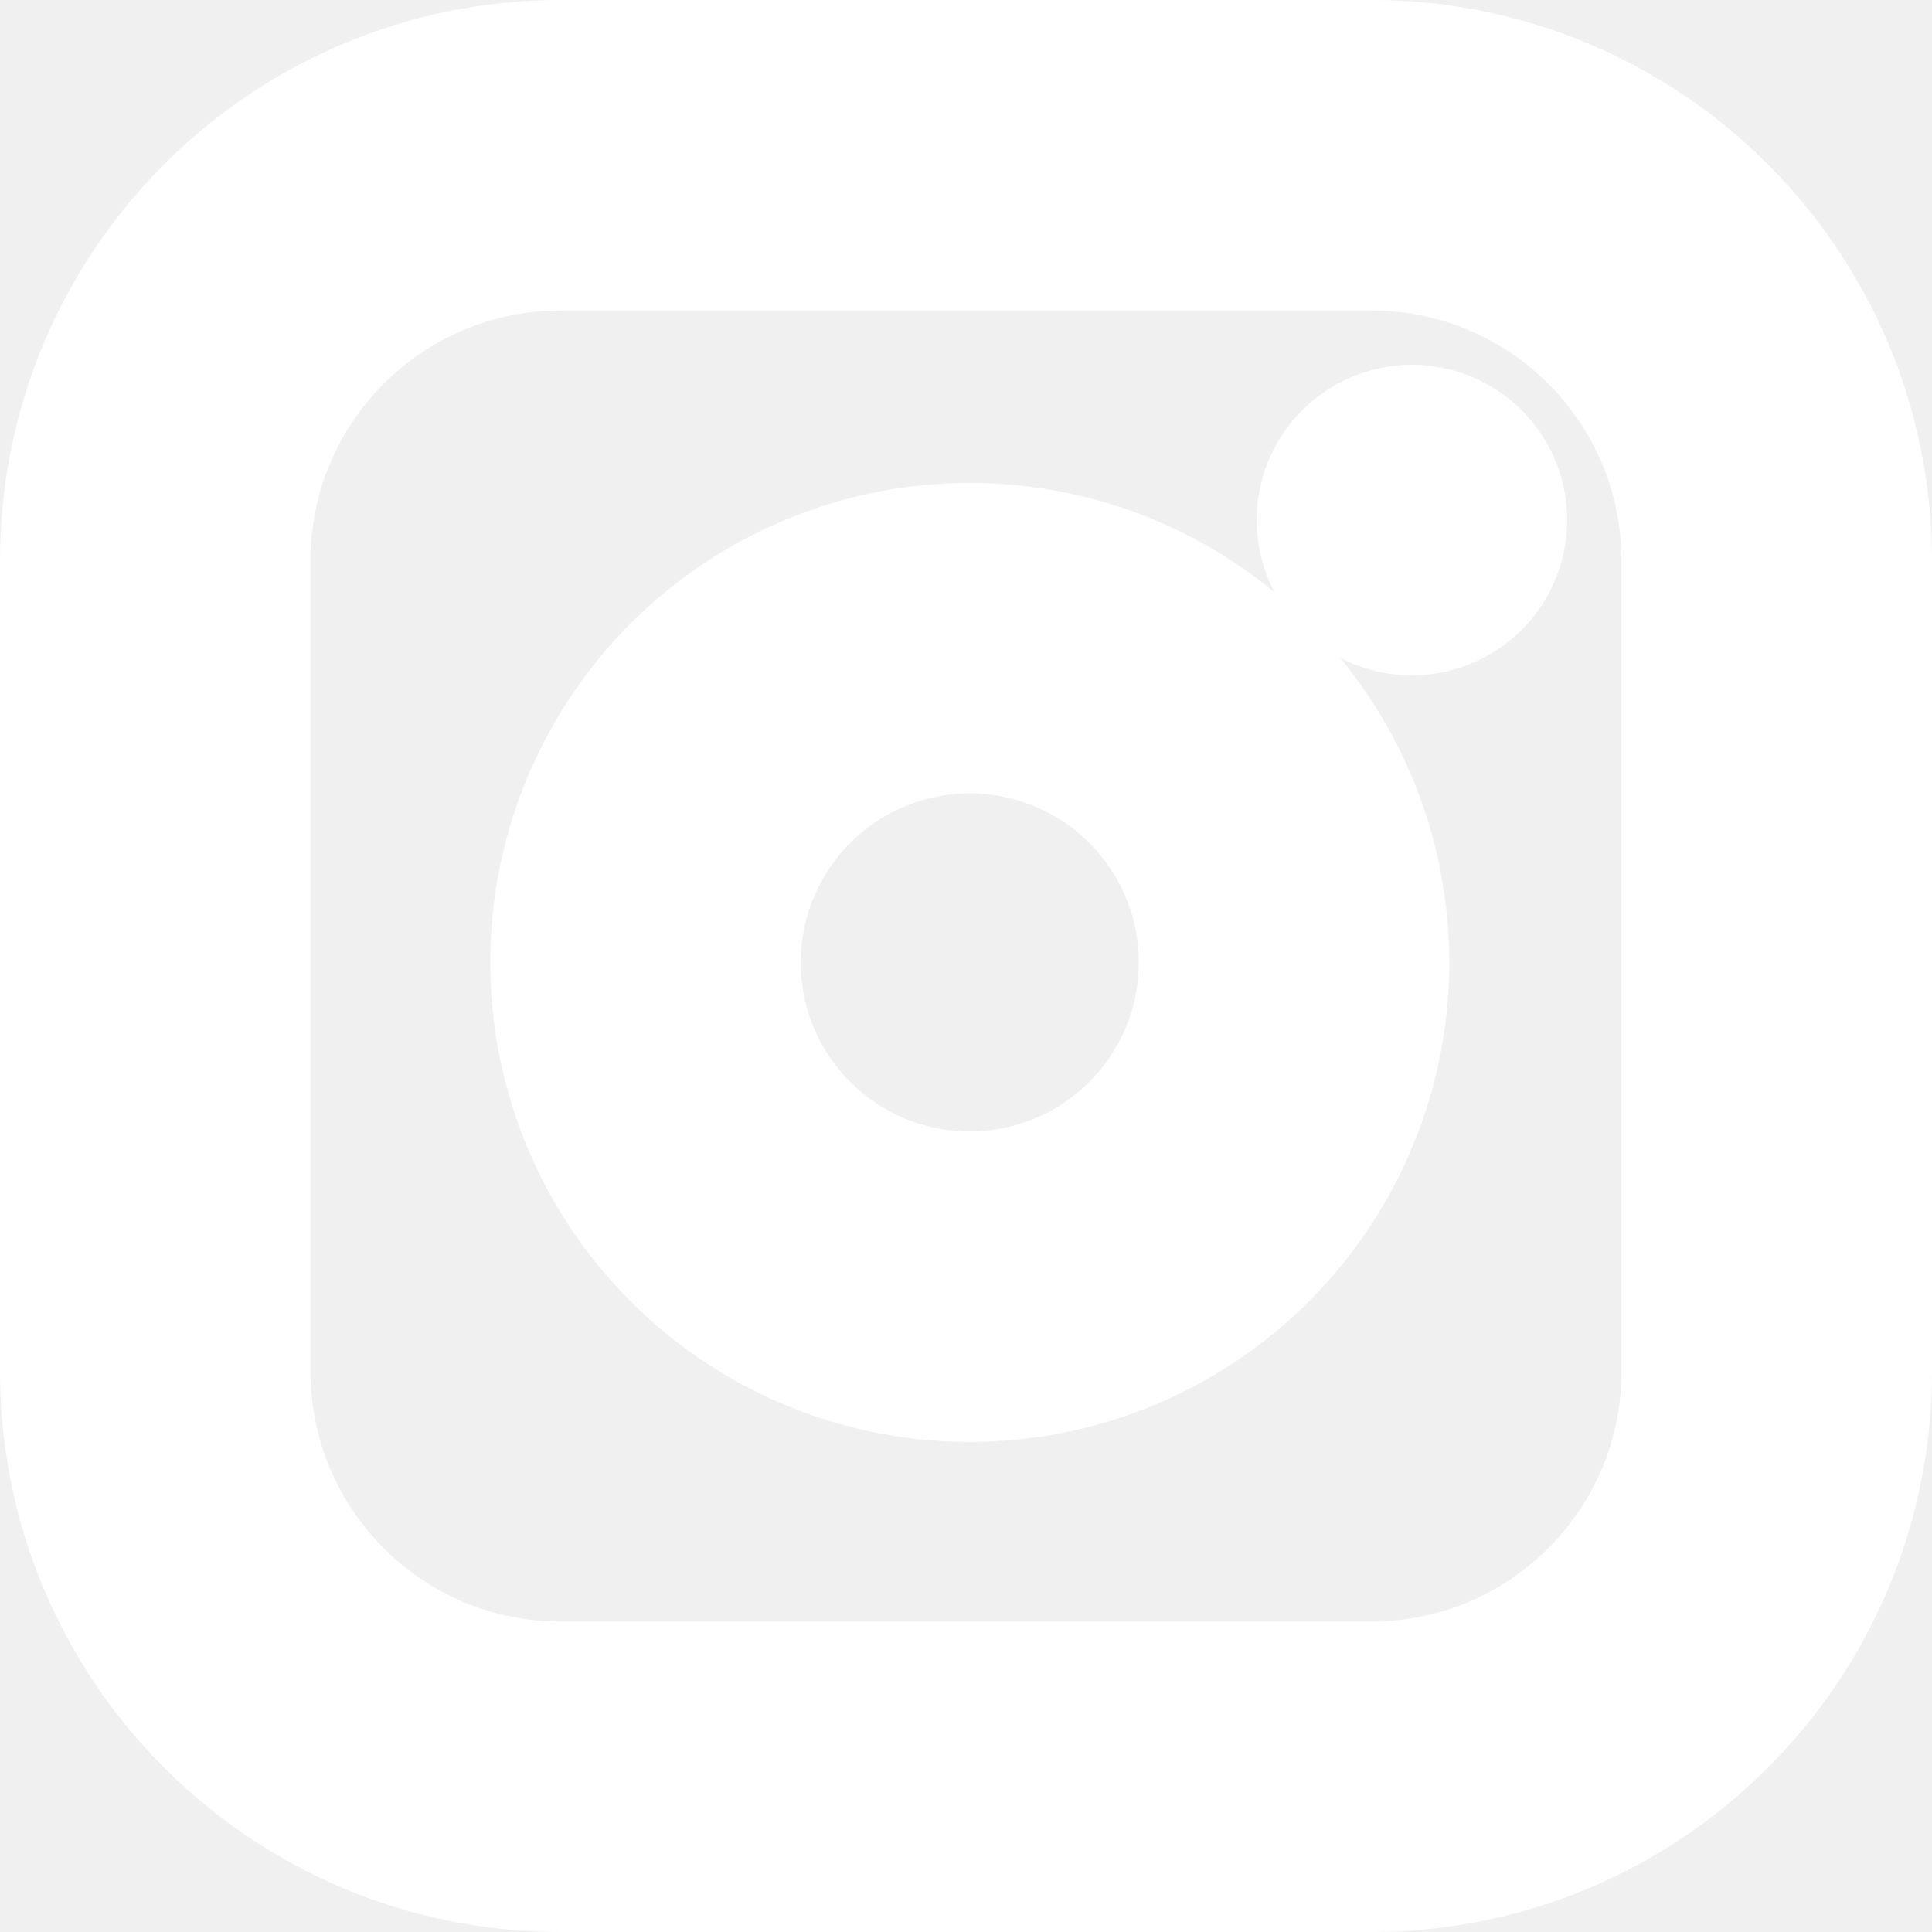
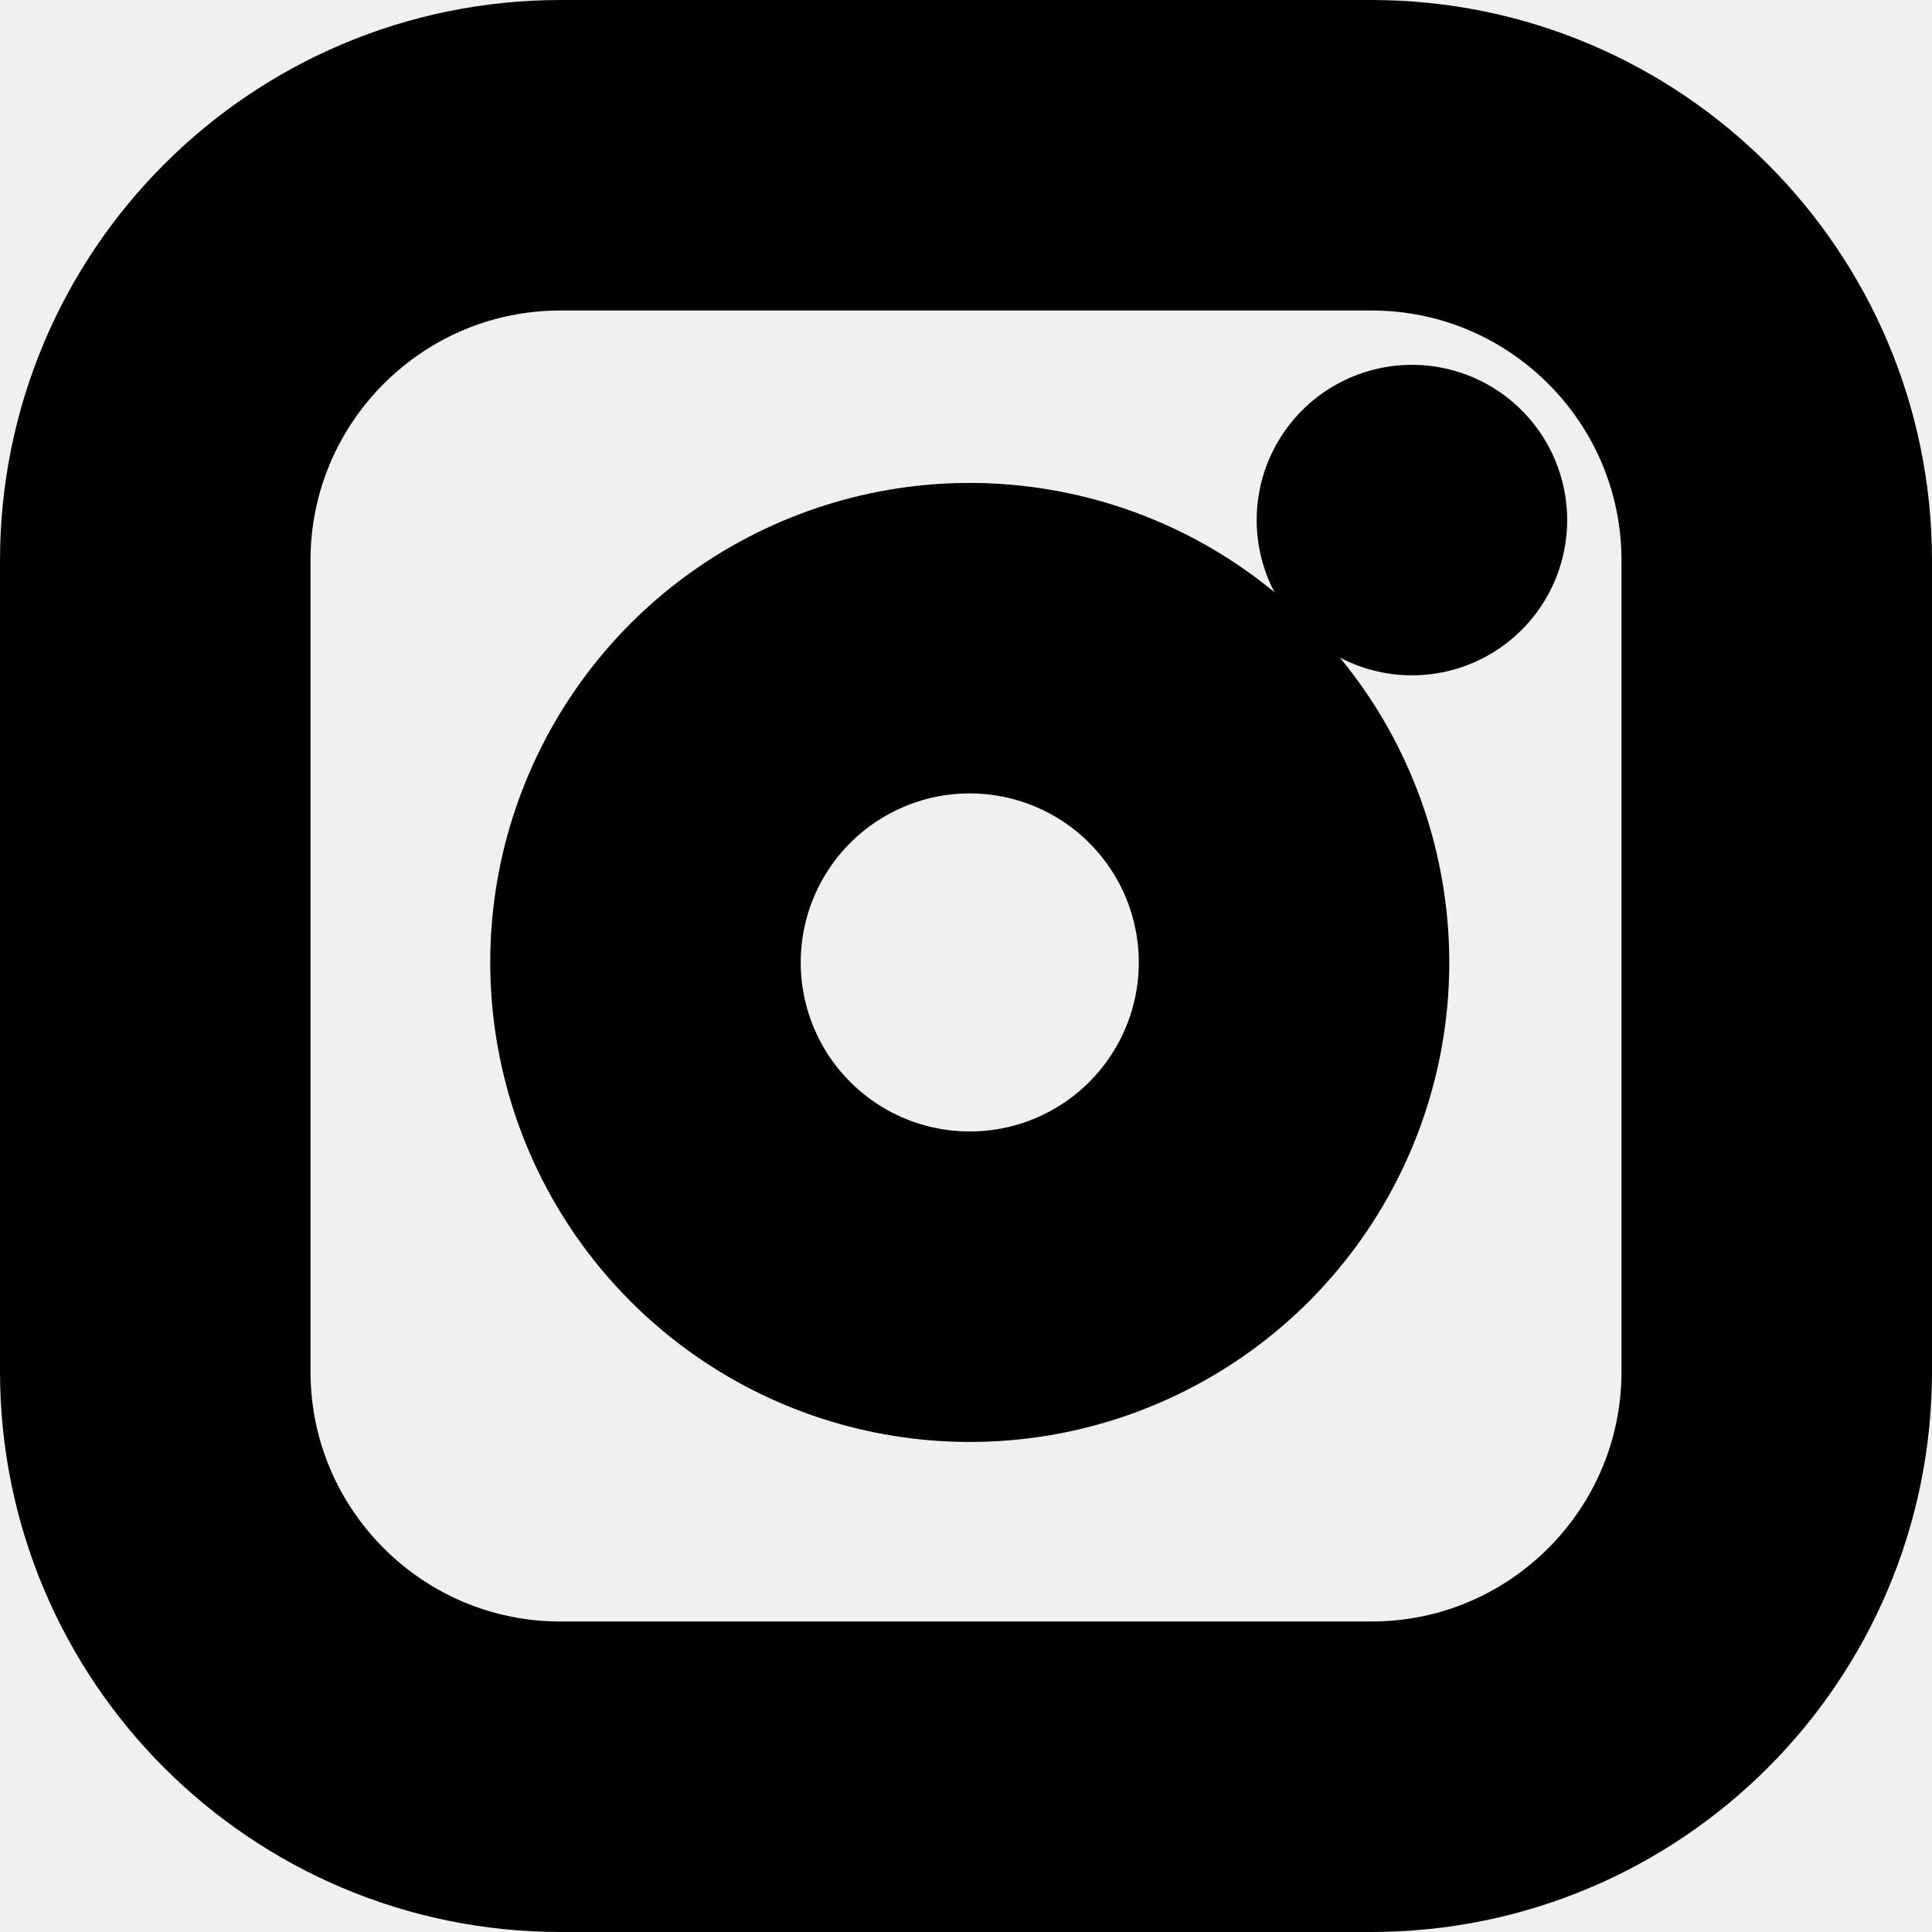
<svg xmlns="http://www.w3.org/2000/svg" width="18.667" height="18.667" viewBox="0 0 18.667 18.667">
  <g id="Icon_feather-instagram" data-name="Icon feather-instagram" transform="translate(-1.5 -1.5)">
-     <path id="Path_80" data-name="Path 80" d="M6.917,3H14.75a3.917,3.917,0,0,1,3.917,3.917V14.75a3.917,3.917,0,0,1-3.917,3.917H6.917A3.917,3.917,0,0,1,3,14.75V6.917A3.917,3.917,0,0,1,6.917,3Z" fill="none" stroke="#fff" stroke-linecap="round" stroke-linejoin="round" stroke-width="3" />
-     <path id="Path_81" data-name="Path 81" d="M18.3,14.609a3.133,3.133,0,1,1-2.64-2.64,3.133,3.133,0,0,1,2.64,2.64Z" transform="translate(-4.331 -4.269)" fill="none" stroke="#fff" stroke-linecap="round" stroke-linejoin="round" stroke-width="3" />
-     <path id="Path_82" data-name="Path 82" d="M26.25,9.75h0" transform="translate(-11.108 -3.225)" fill="none" stroke="#fff" stroke-linecap="round" stroke-linejoin="round" stroke-width="3" />
+     <path id="Path_80" data-name="Path 80" d="M6.917,3H14.75a3.917,3.917,0,0,1,3.917,3.917V14.75a3.917,3.917,0,0,1-3.917,3.917H6.917A3.917,3.917,0,0,1,3,14.75V6.917A3.917,3.917,0,0,1,6.917,3Z" fill="none" stroke="#000" stroke-linecap="round" stroke-linejoin="round" stroke-width="3" />
+     <path id="Path_81" data-name="Path 81" d="M18.3,14.609a3.133,3.133,0,1,1-2.64-2.64,3.133,3.133,0,0,1,2.64,2.64Z" transform="translate(-4.331 -4.269)" fill="none" stroke="#000" stroke-linecap="round" stroke-linejoin="round" stroke-width="3" />
+     <path id="Path_82" data-name="Path 82" d="M26.25,9.75h0" transform="translate(-11.108 -3.225)" fill="none" stroke="#000" stroke-linecap="round" stroke-linejoin="round" stroke-width="3" />
  </g>
</svg>
